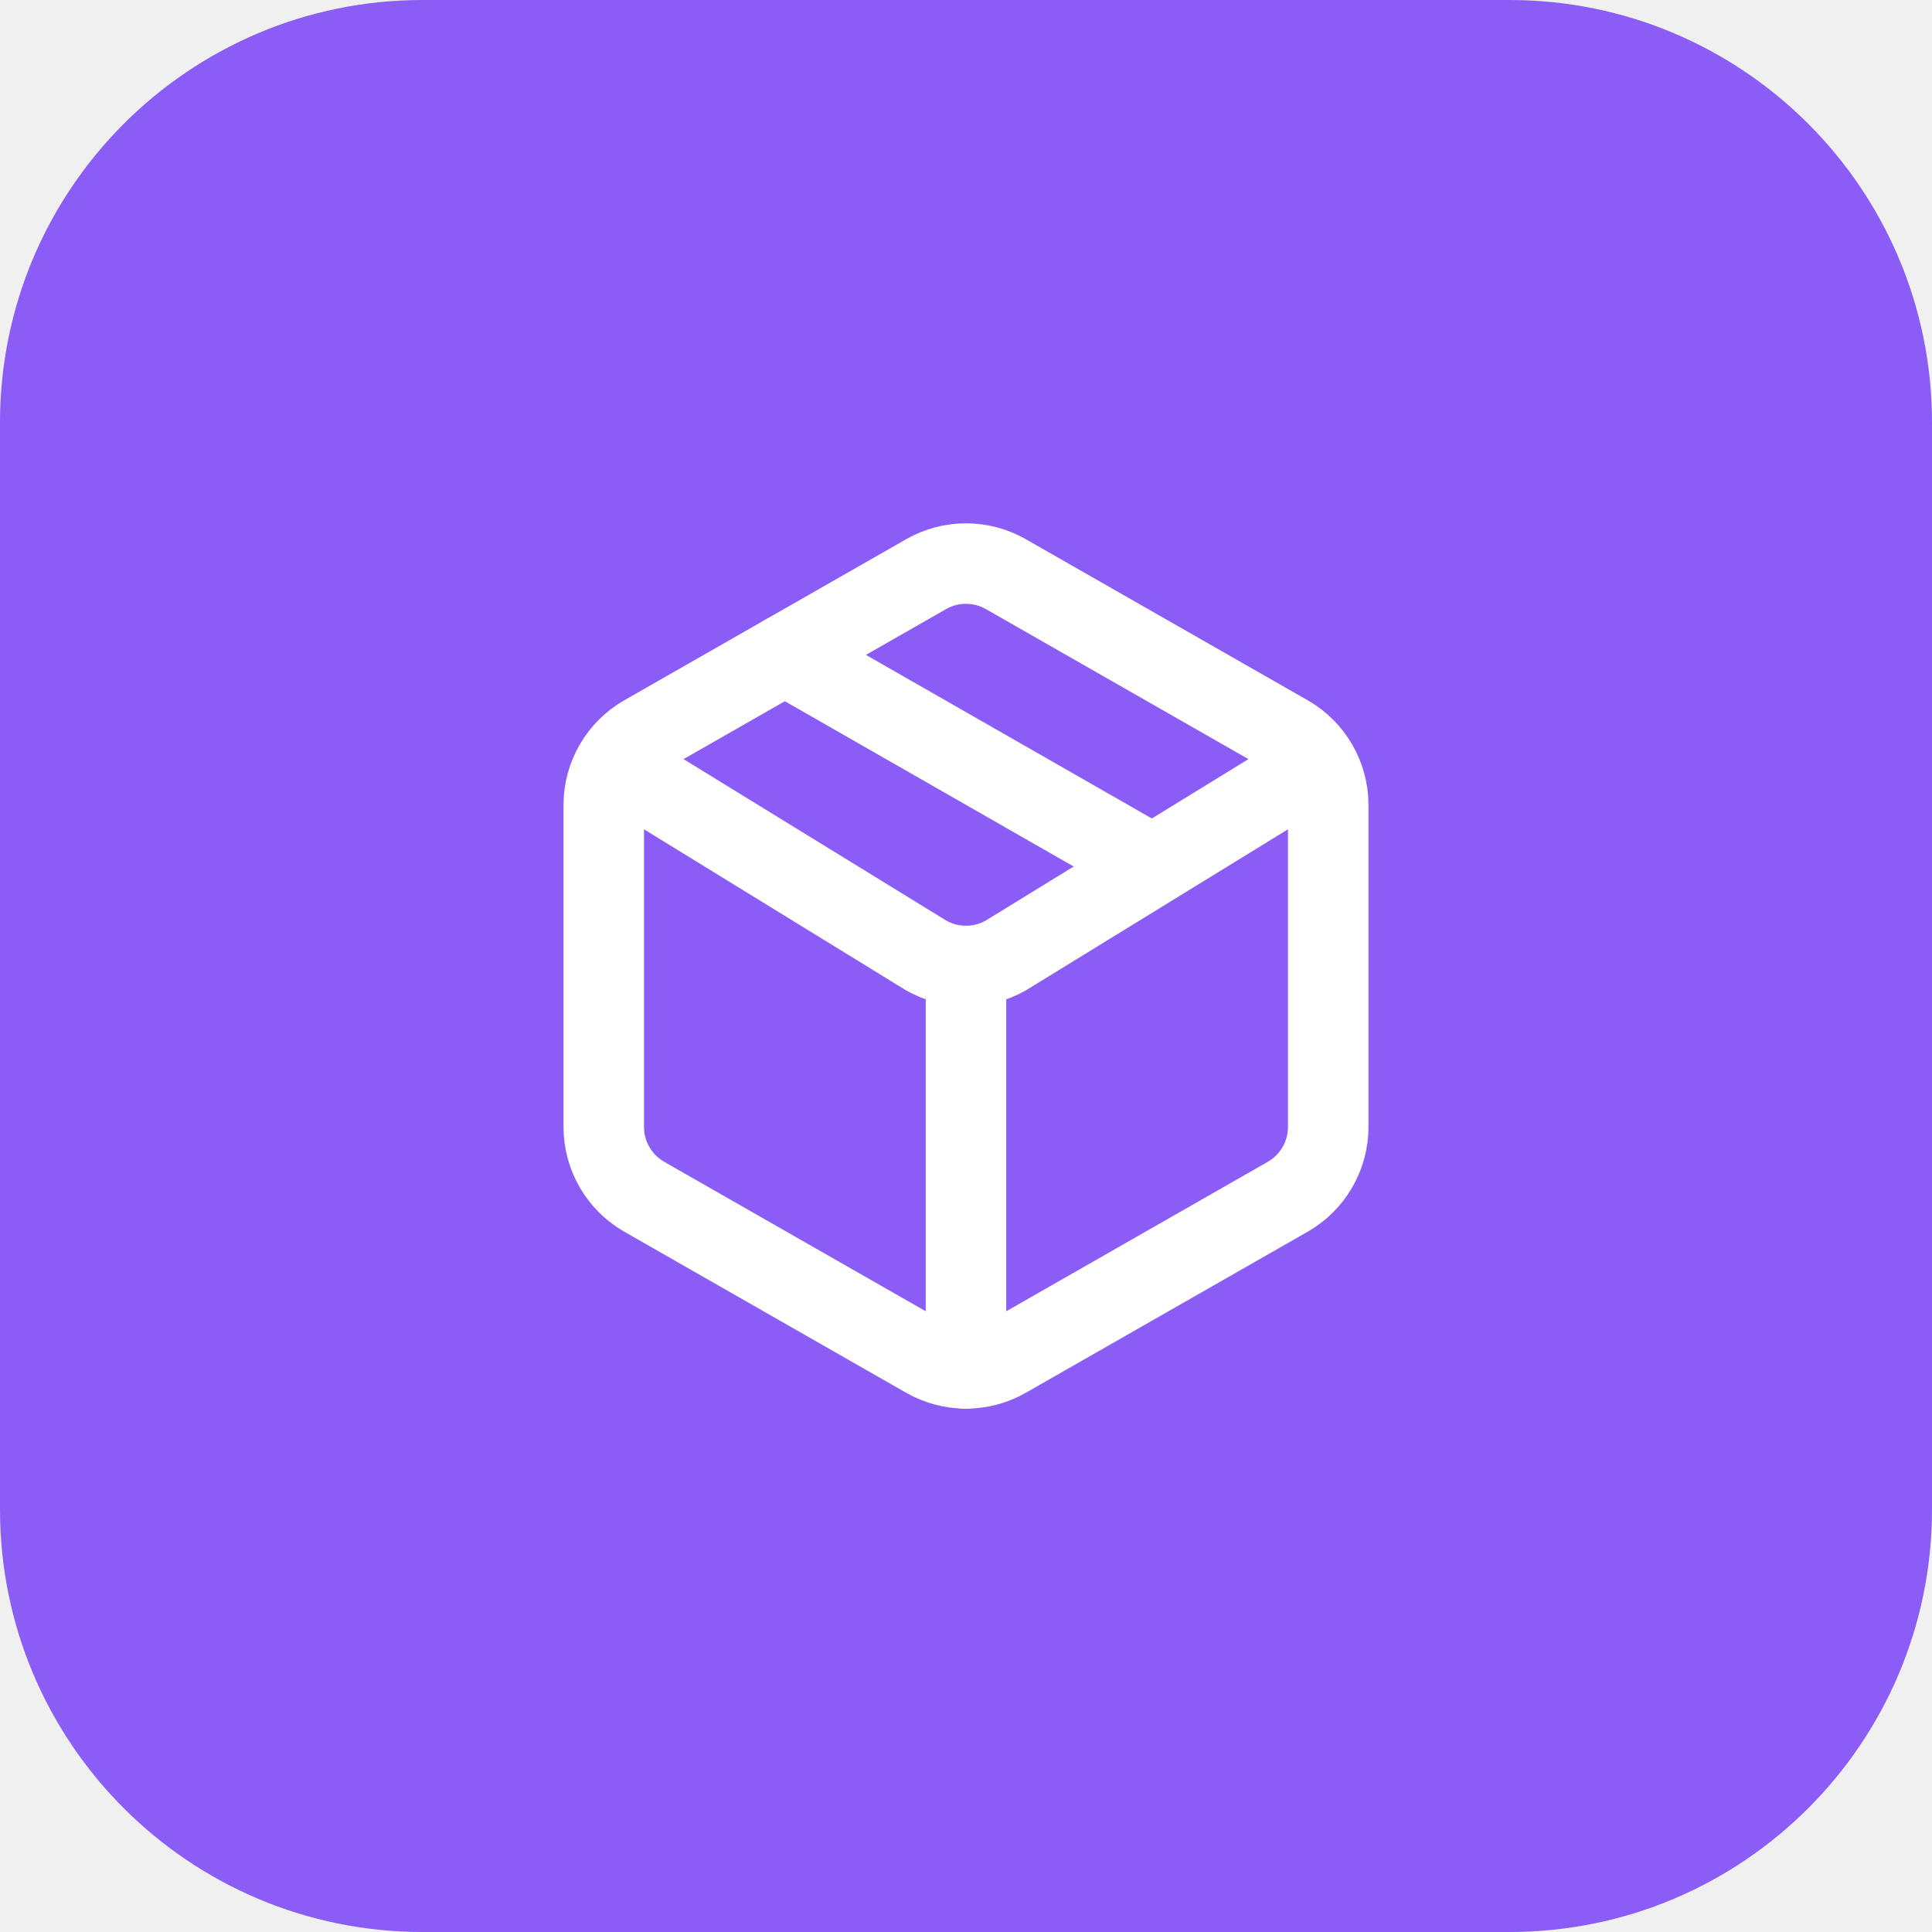
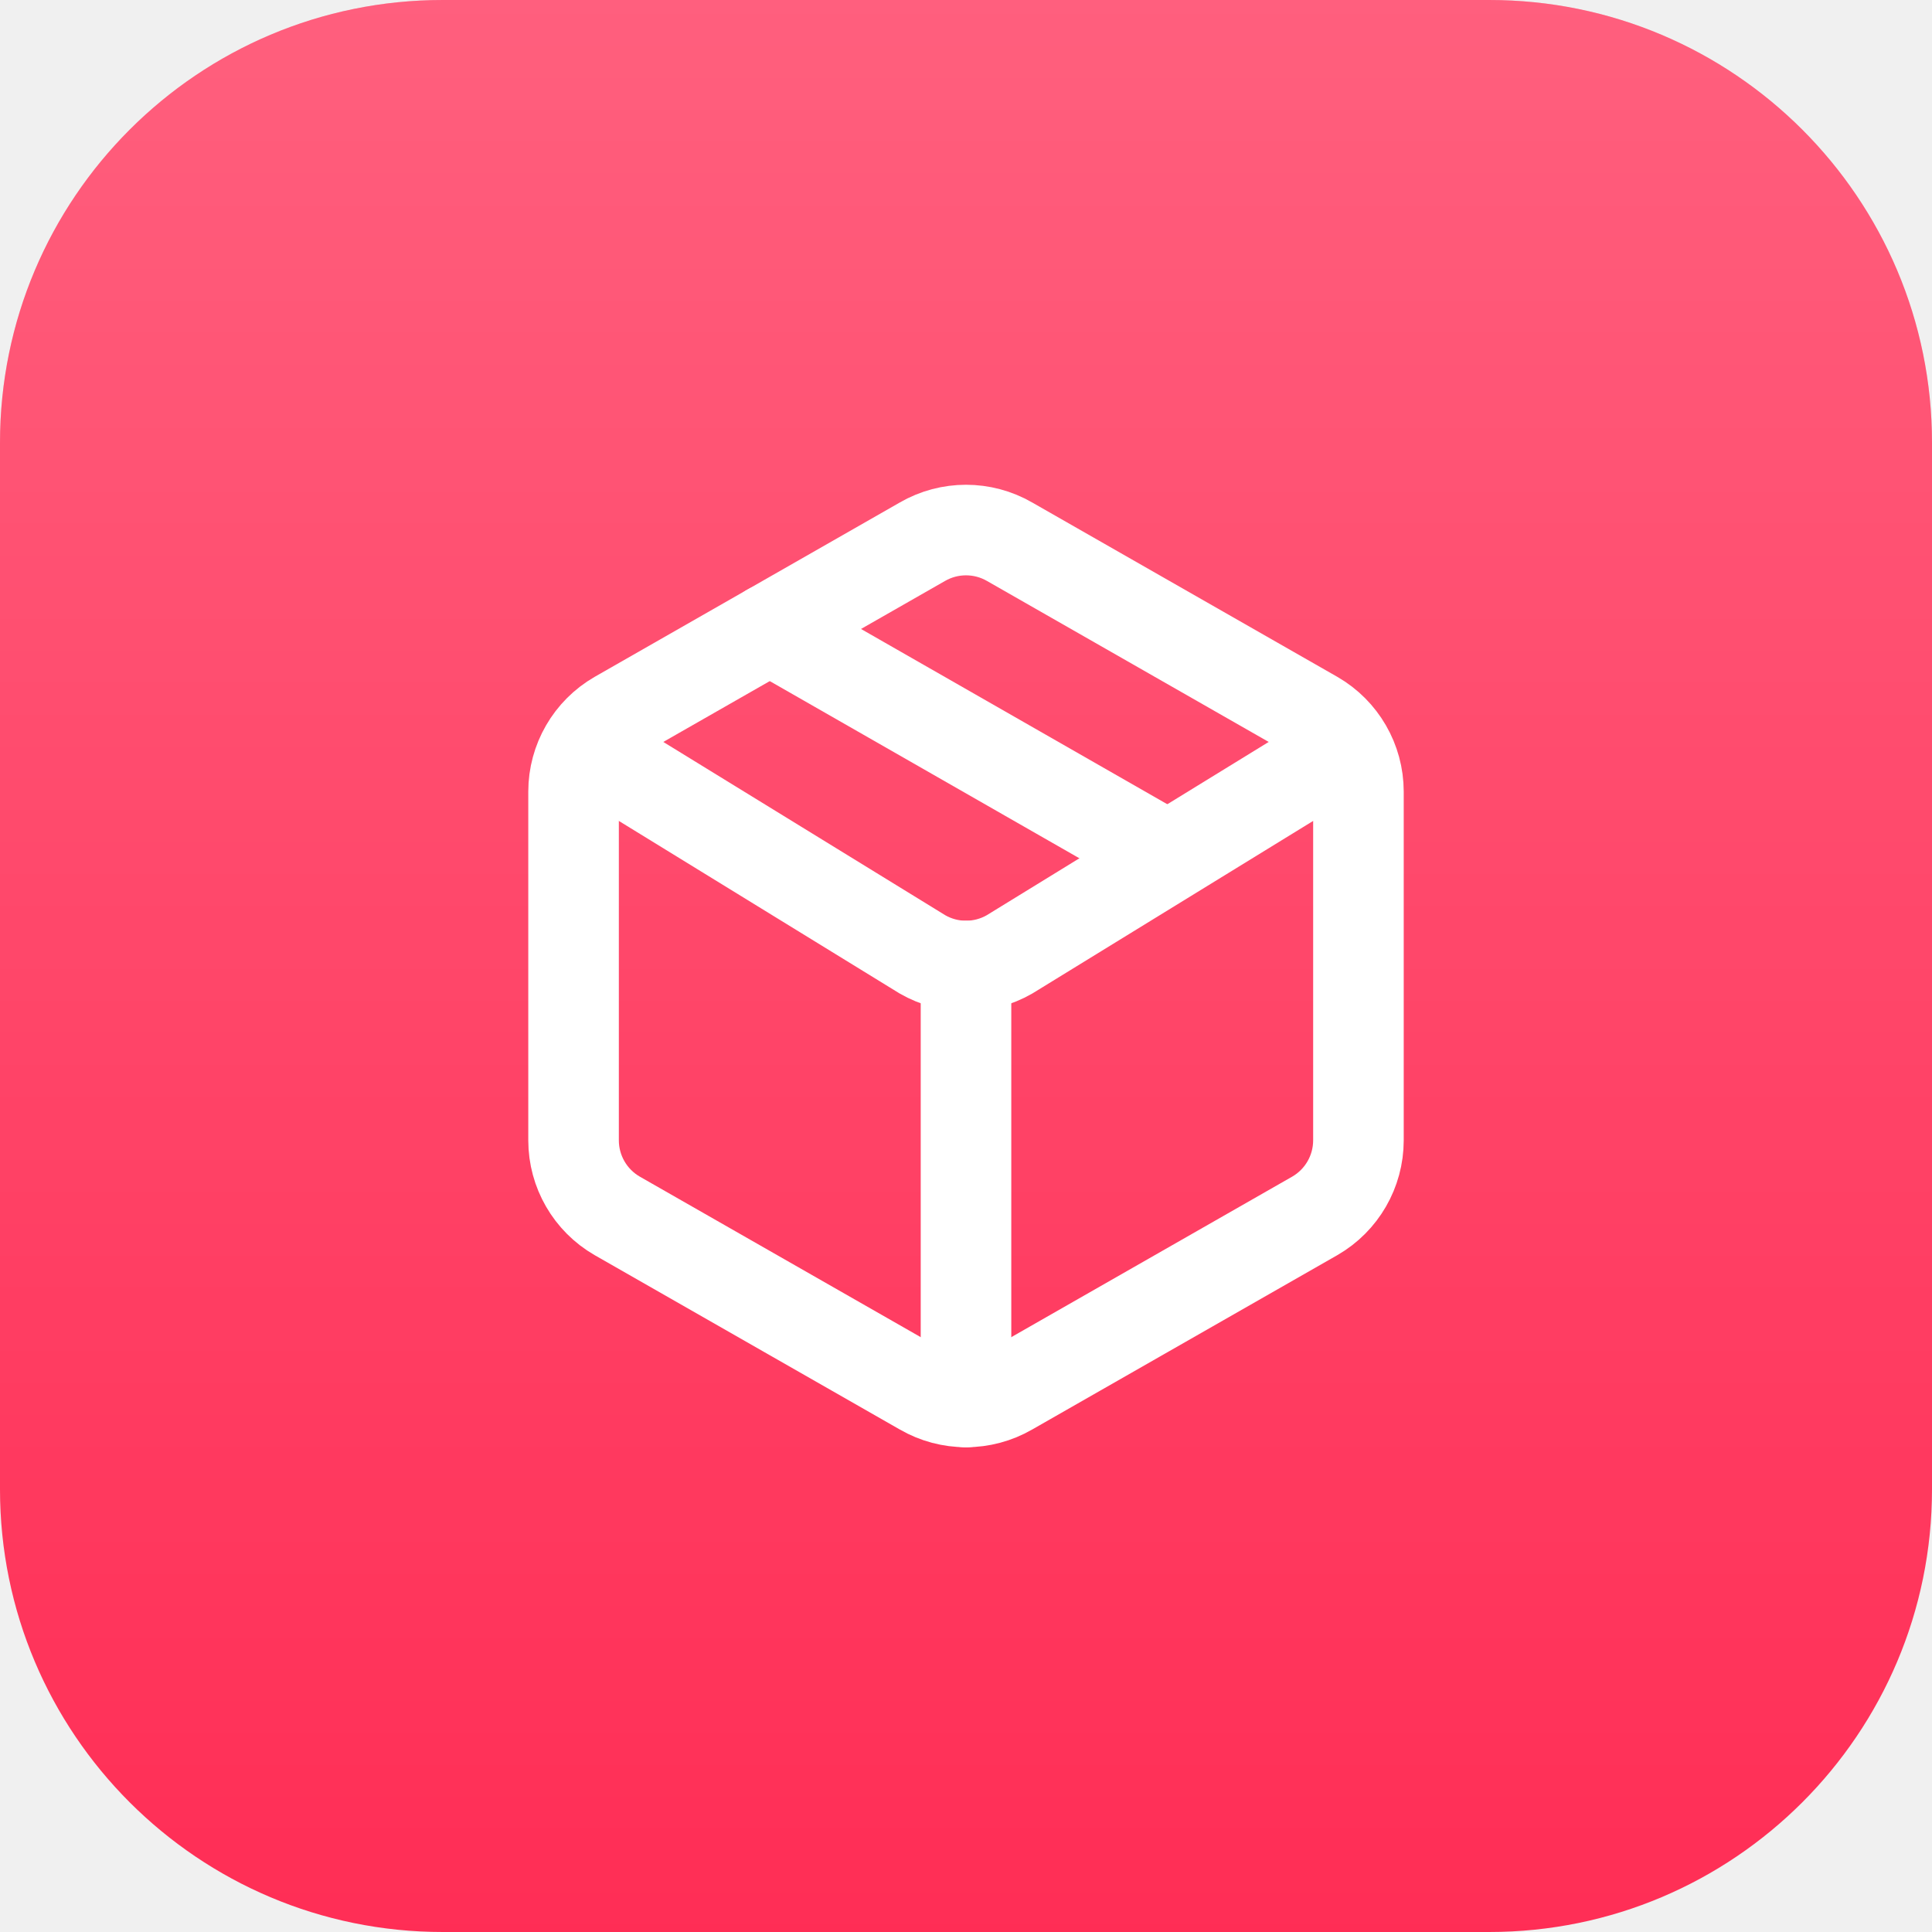
- <svg xmlns="http://www.w3.org/2000/svg" width="64" height="64" viewBox="0 0 64 64" fill="none">
-   <rect width="64" height="64" rx="14" fill="#8B5CF6" />
-   <g transform="translate(16 16) scale(1.3333)" stroke="#FFFFFF" stroke-width="2" stroke-linecap="round" stroke-linejoin="round">
+ <svg xmlns="http://www.w3.org/2000/svg" width="96" height="96" viewBox="0 0 96 96" fill="none">
+   <defs>
+     <linearGradient id="luce" x1="0" y1="0" x2="0" y2="1">
+       <stop offset="0" stop-color="#FFFFFF" stop-opacity="0.24" />
+       <stop offset="1" stop-color="#FFFFFF" stop-opacity="0" />
+     </linearGradient>
+   </defs>
+   <rect width="96" height="96" rx="22" fill="#FF2D55" />
+   <rect width="96" height="96" rx="22" fill="url(#luce)" />
+   <g transform="translate(22.0 22.0) scale(2.166667)" stroke="#FFFFFF" stroke-width="2.077" stroke-linecap="round" stroke-linejoin="round">
    <path d="M11 21.73a2 2 0 0 0 2 0l7-4A2 2 0 0 0 21 16V8a2 2 0 0 0-1-1.73l-7-4a2 2 0 0 0-2 0l-7 4A2 2 0 0 0 3 8v8a2 2 0 0 0 1 1.73z" />
    <path d="M12 22V12" />
    <path d="m3.3 7 7.703 4.734a2 2 0 0 0 1.994 0L20.7 7" />
    <path d="m7.5 4.27 9 5.15" />
  </g>
</svg>
